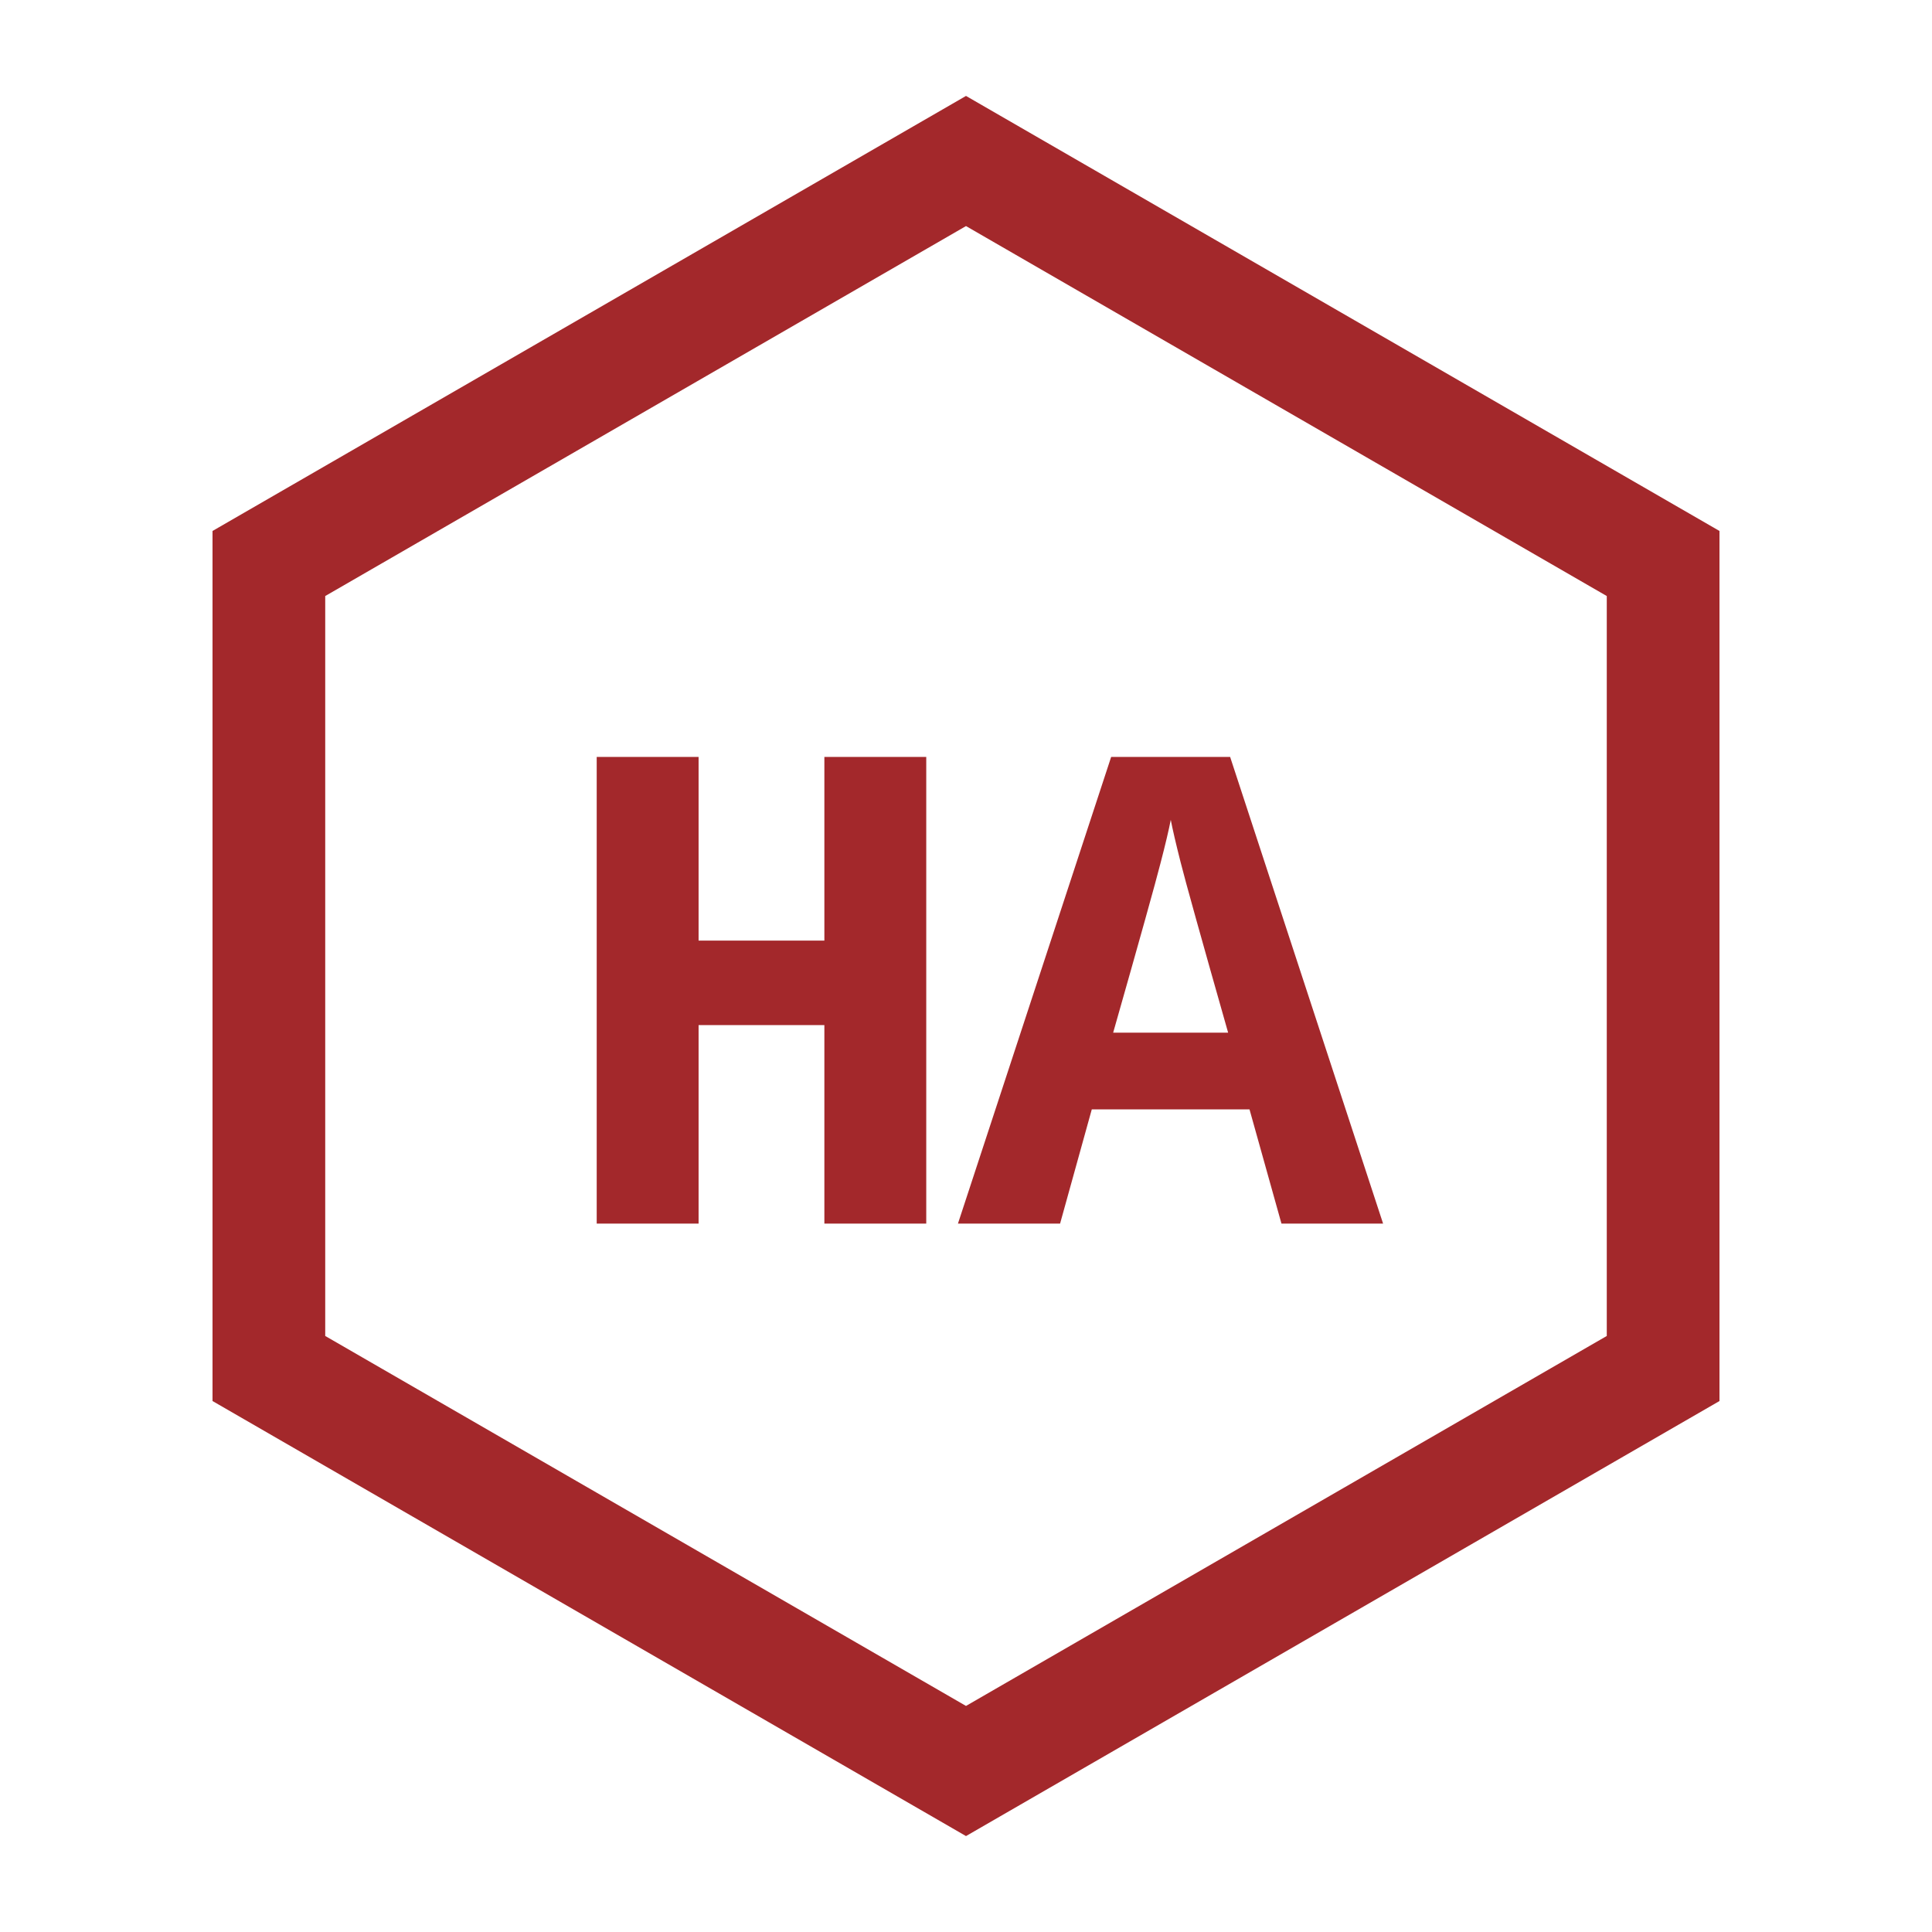
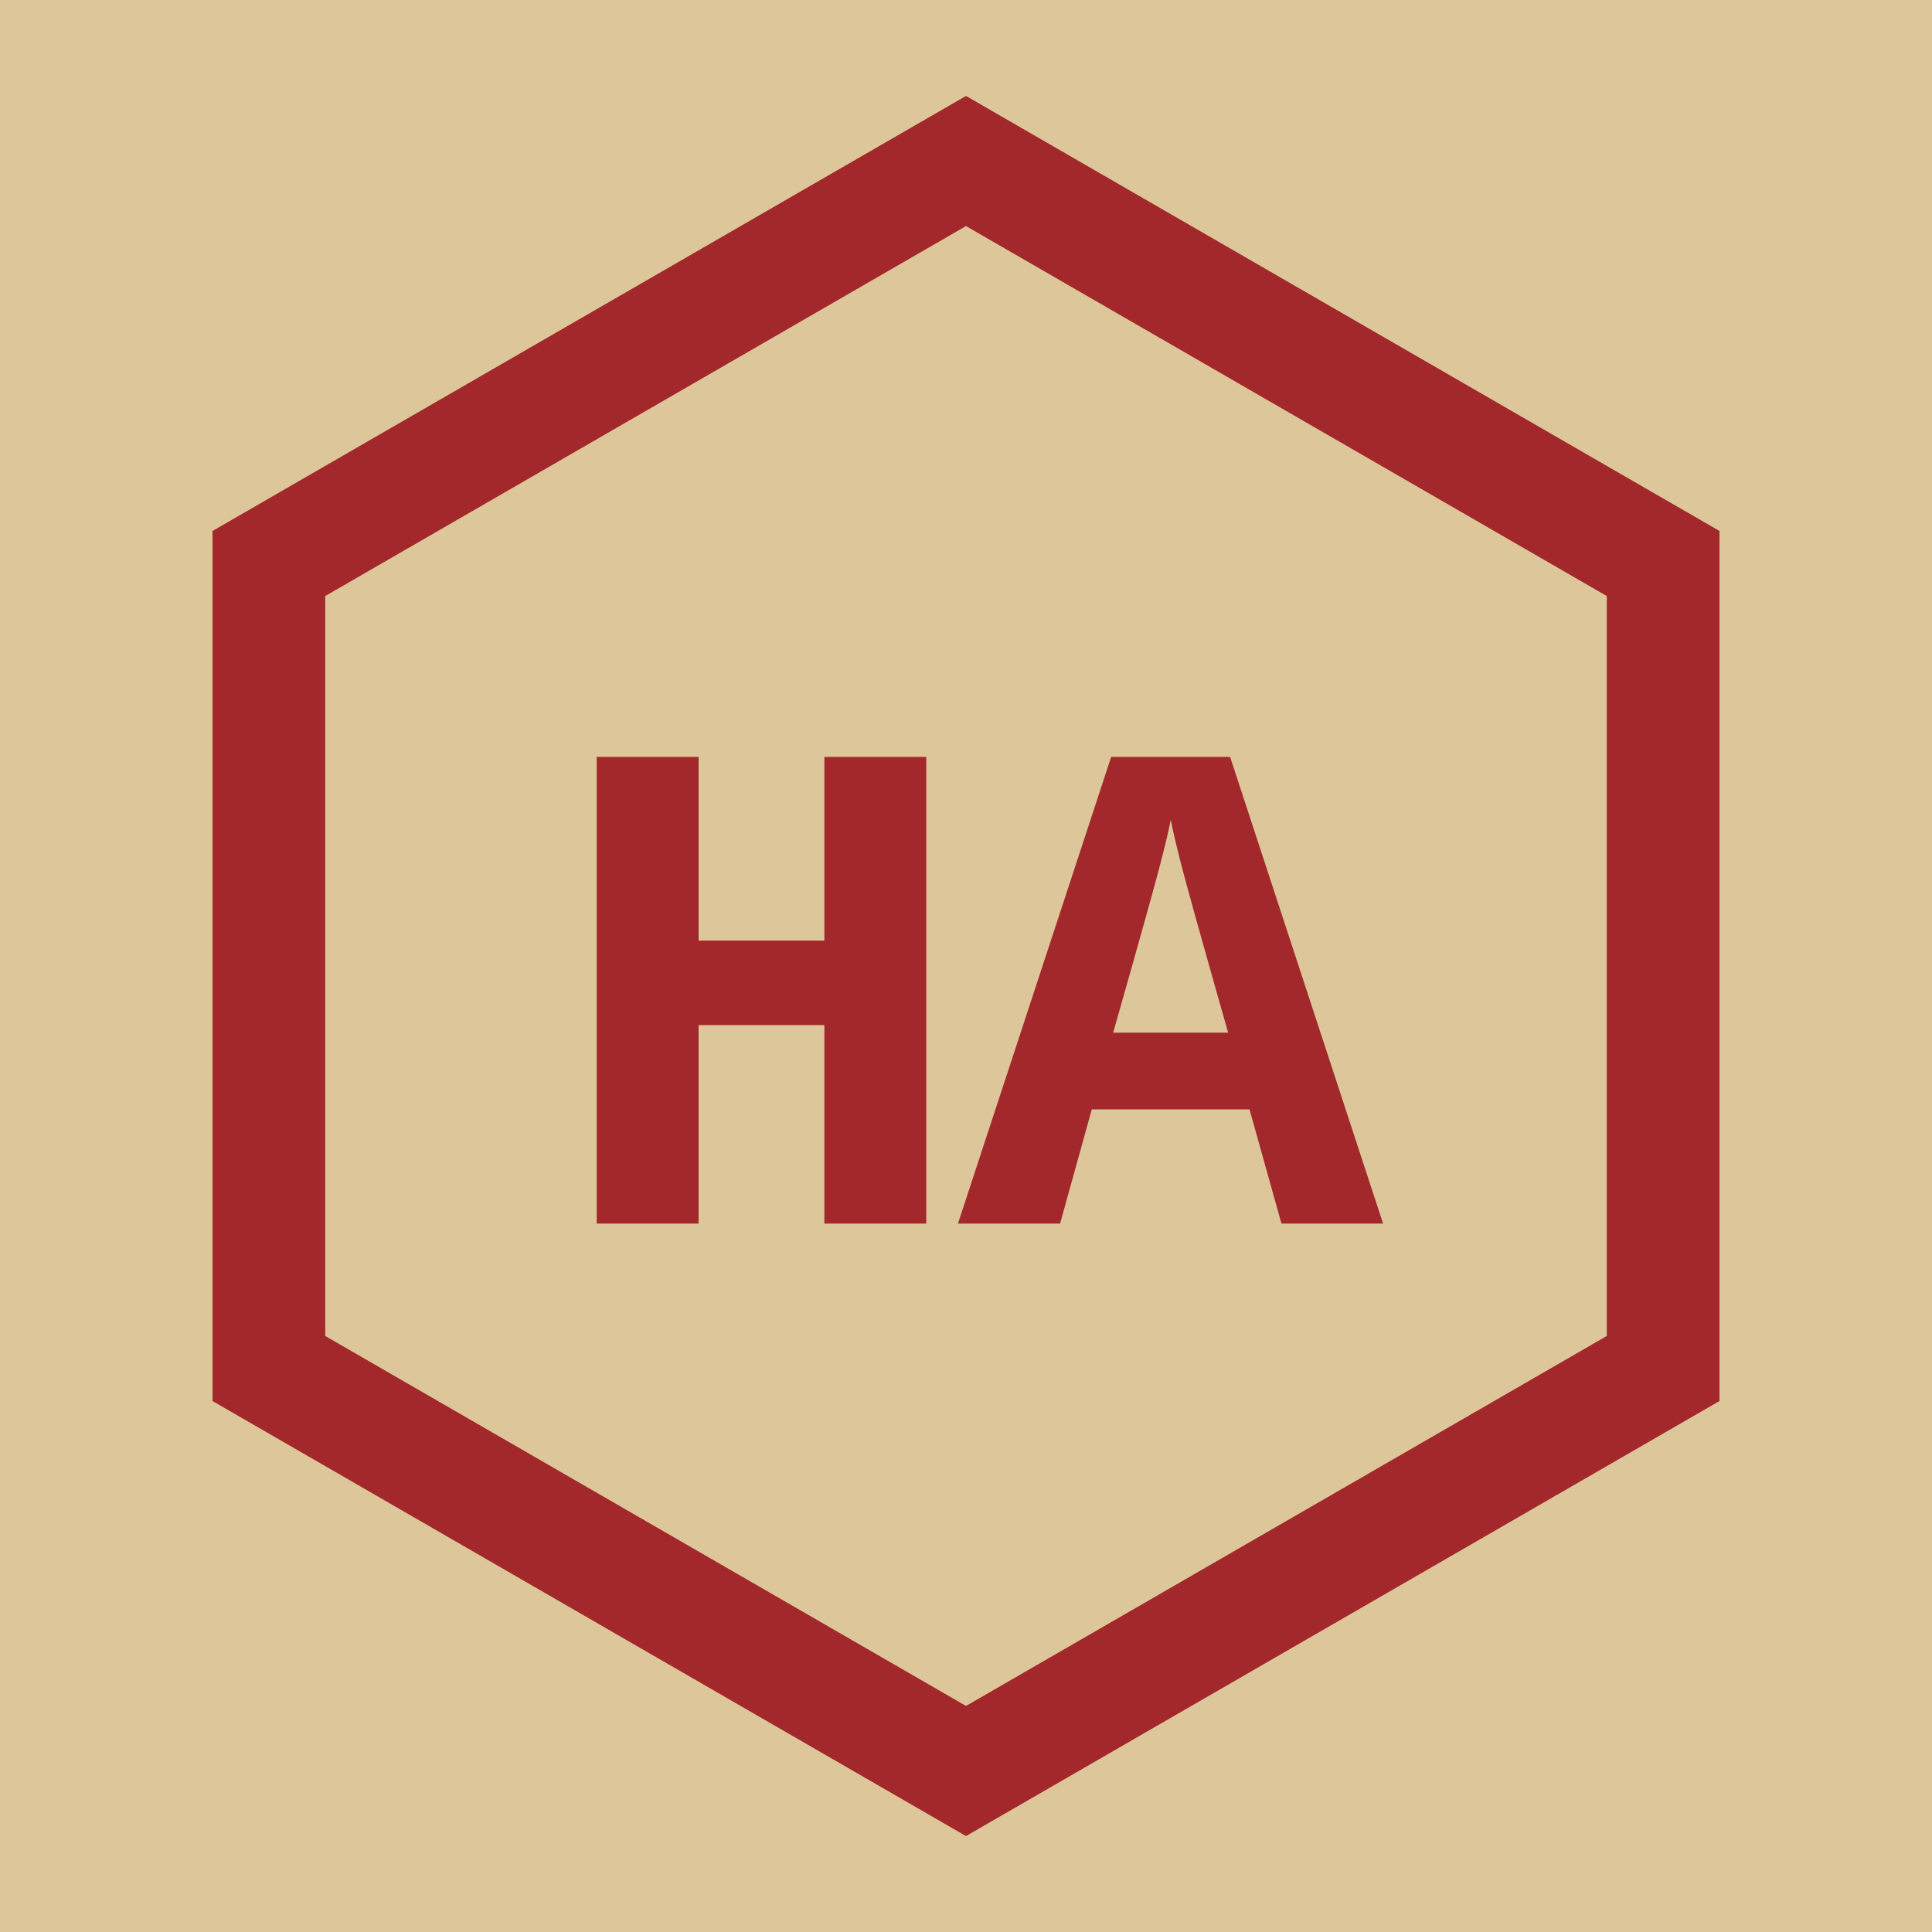
<svg xmlns="http://www.w3.org/2000/svg" viewBox="0 0 120 120">
+   <rect width="120" height="120" fill="#ddc79a" />
  <polygon points="60,10 103.3,35 103.3,85 60,110 16.7,85 16.7,35" fill="none" stroke="#a3282b" stroke-width="7" />
  <text x="60" y="76" text-anchor="middle" font-family="American Typewriter, 'Courier New', Courier, monospace" font-weight="700" font-size="44" letter-spacing="-1" fill="#a3282b">HA</text>
</svg>
